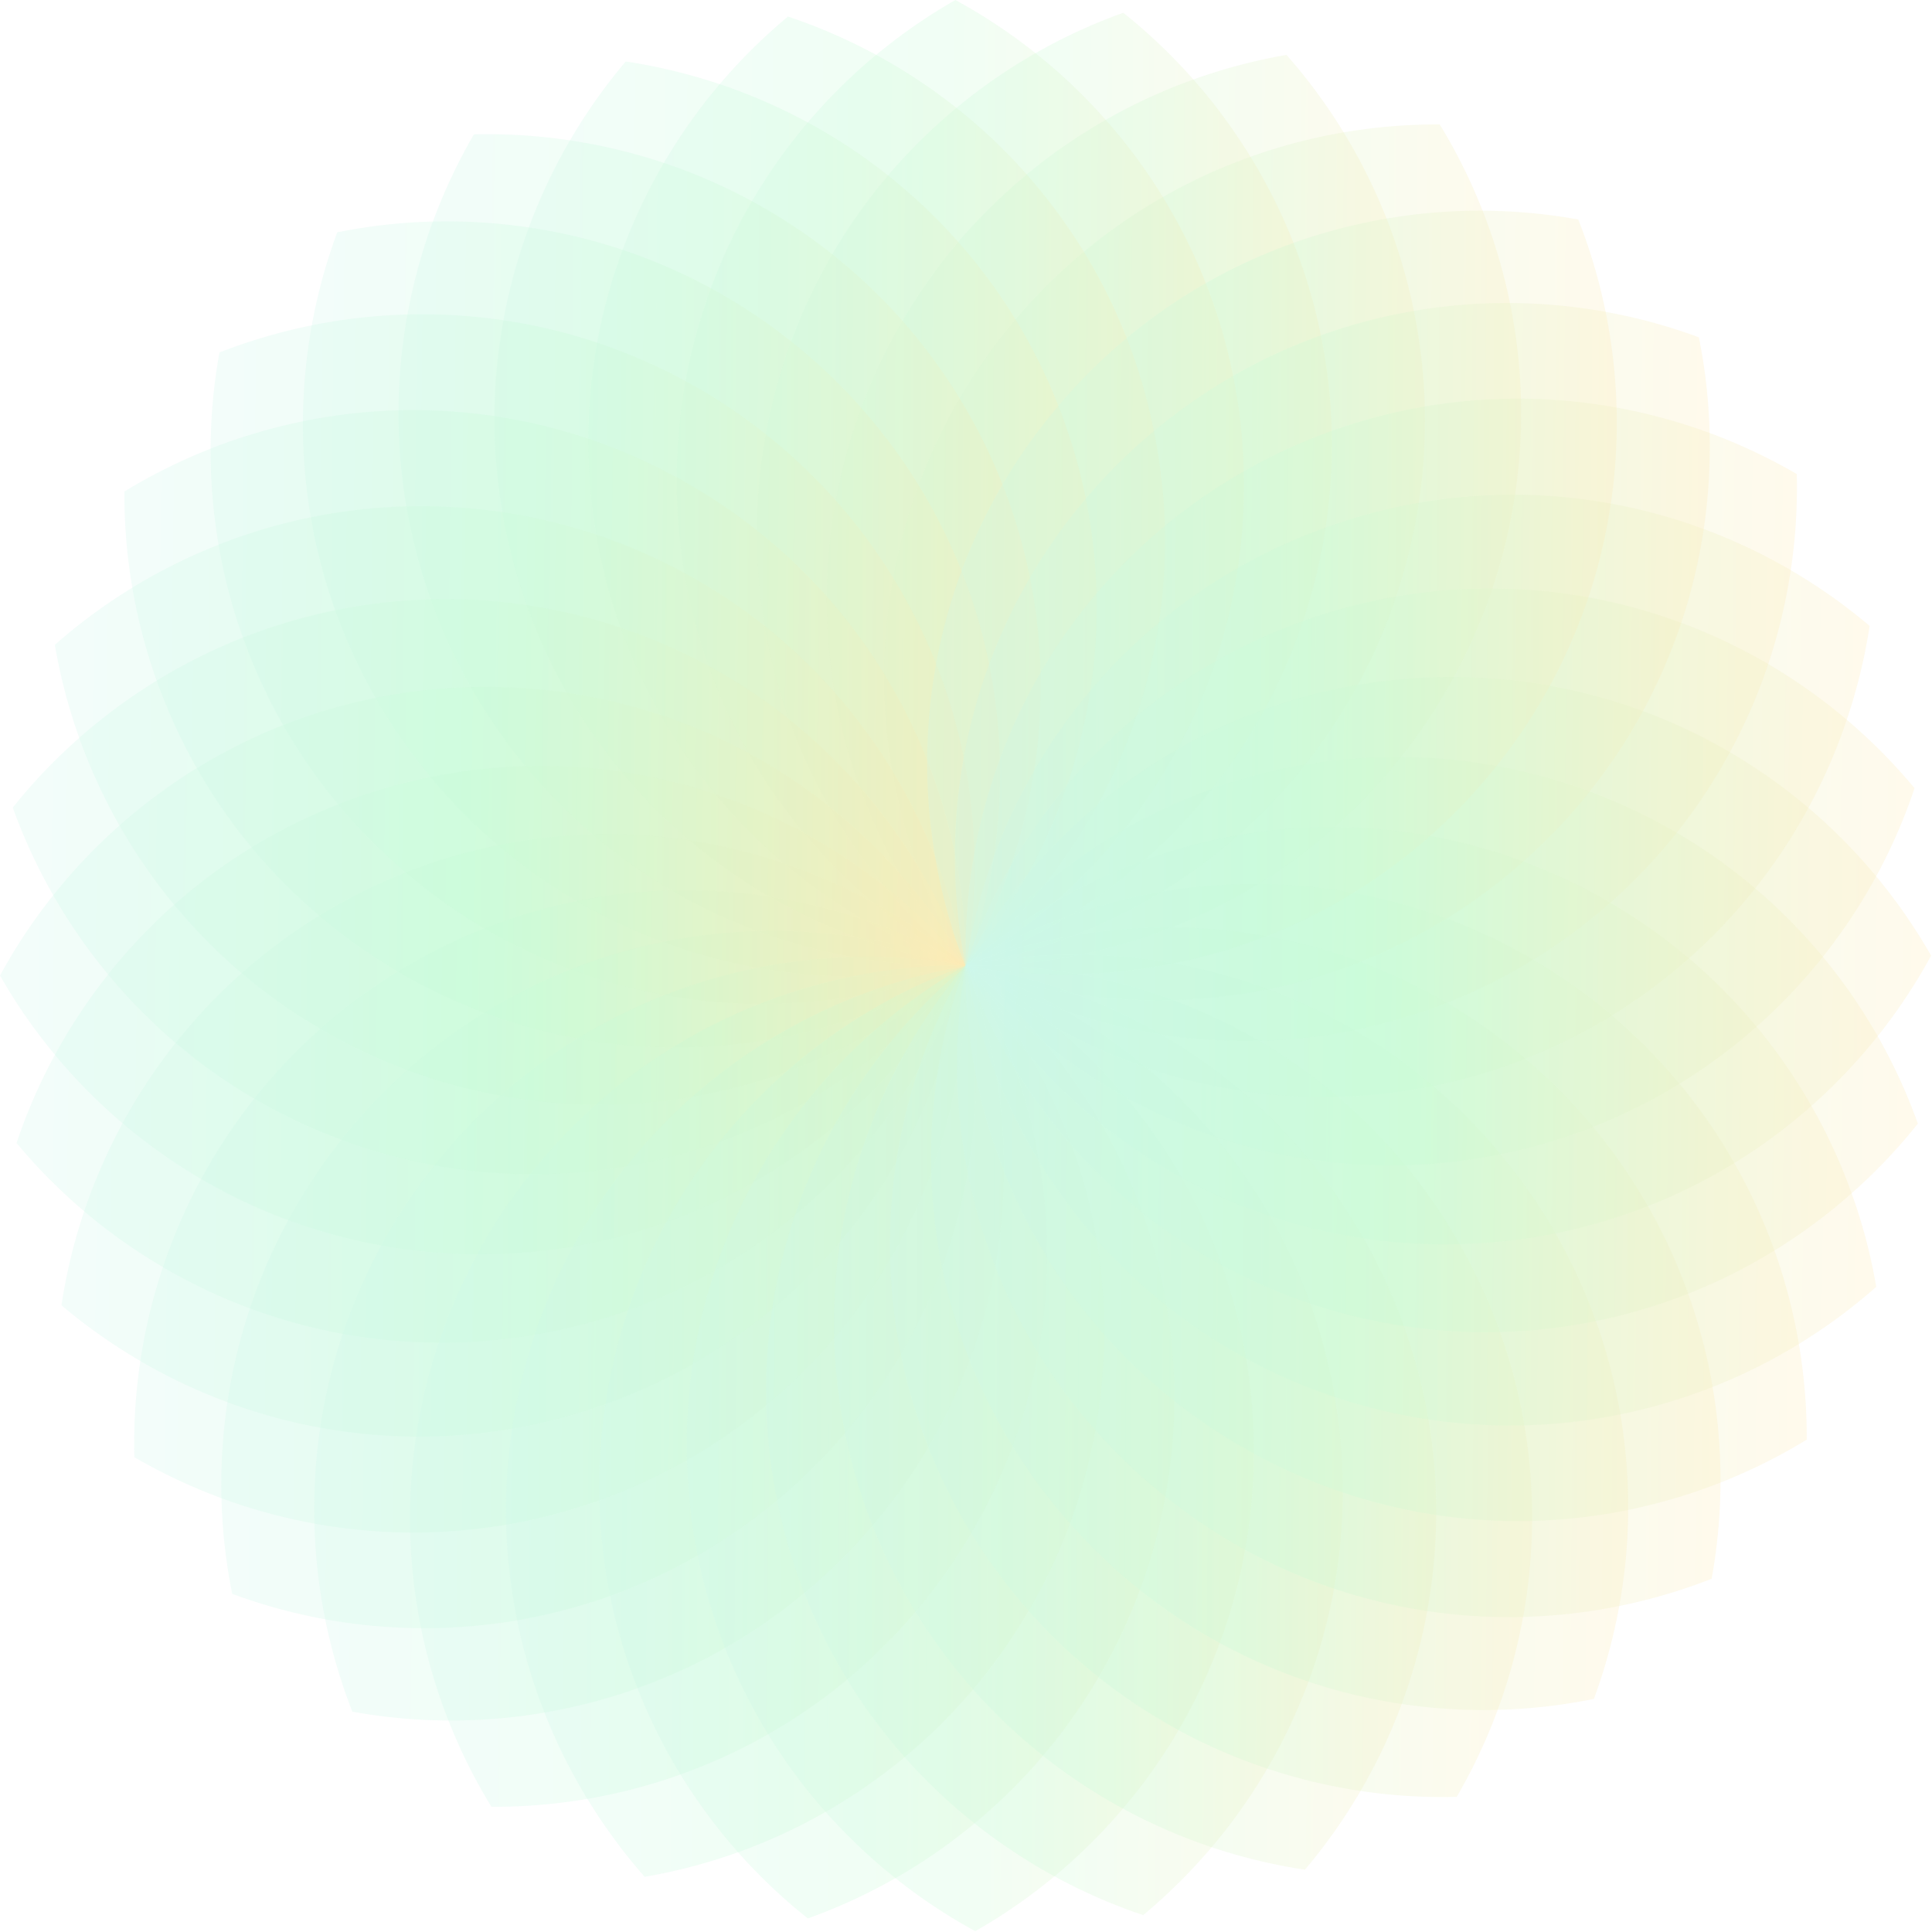
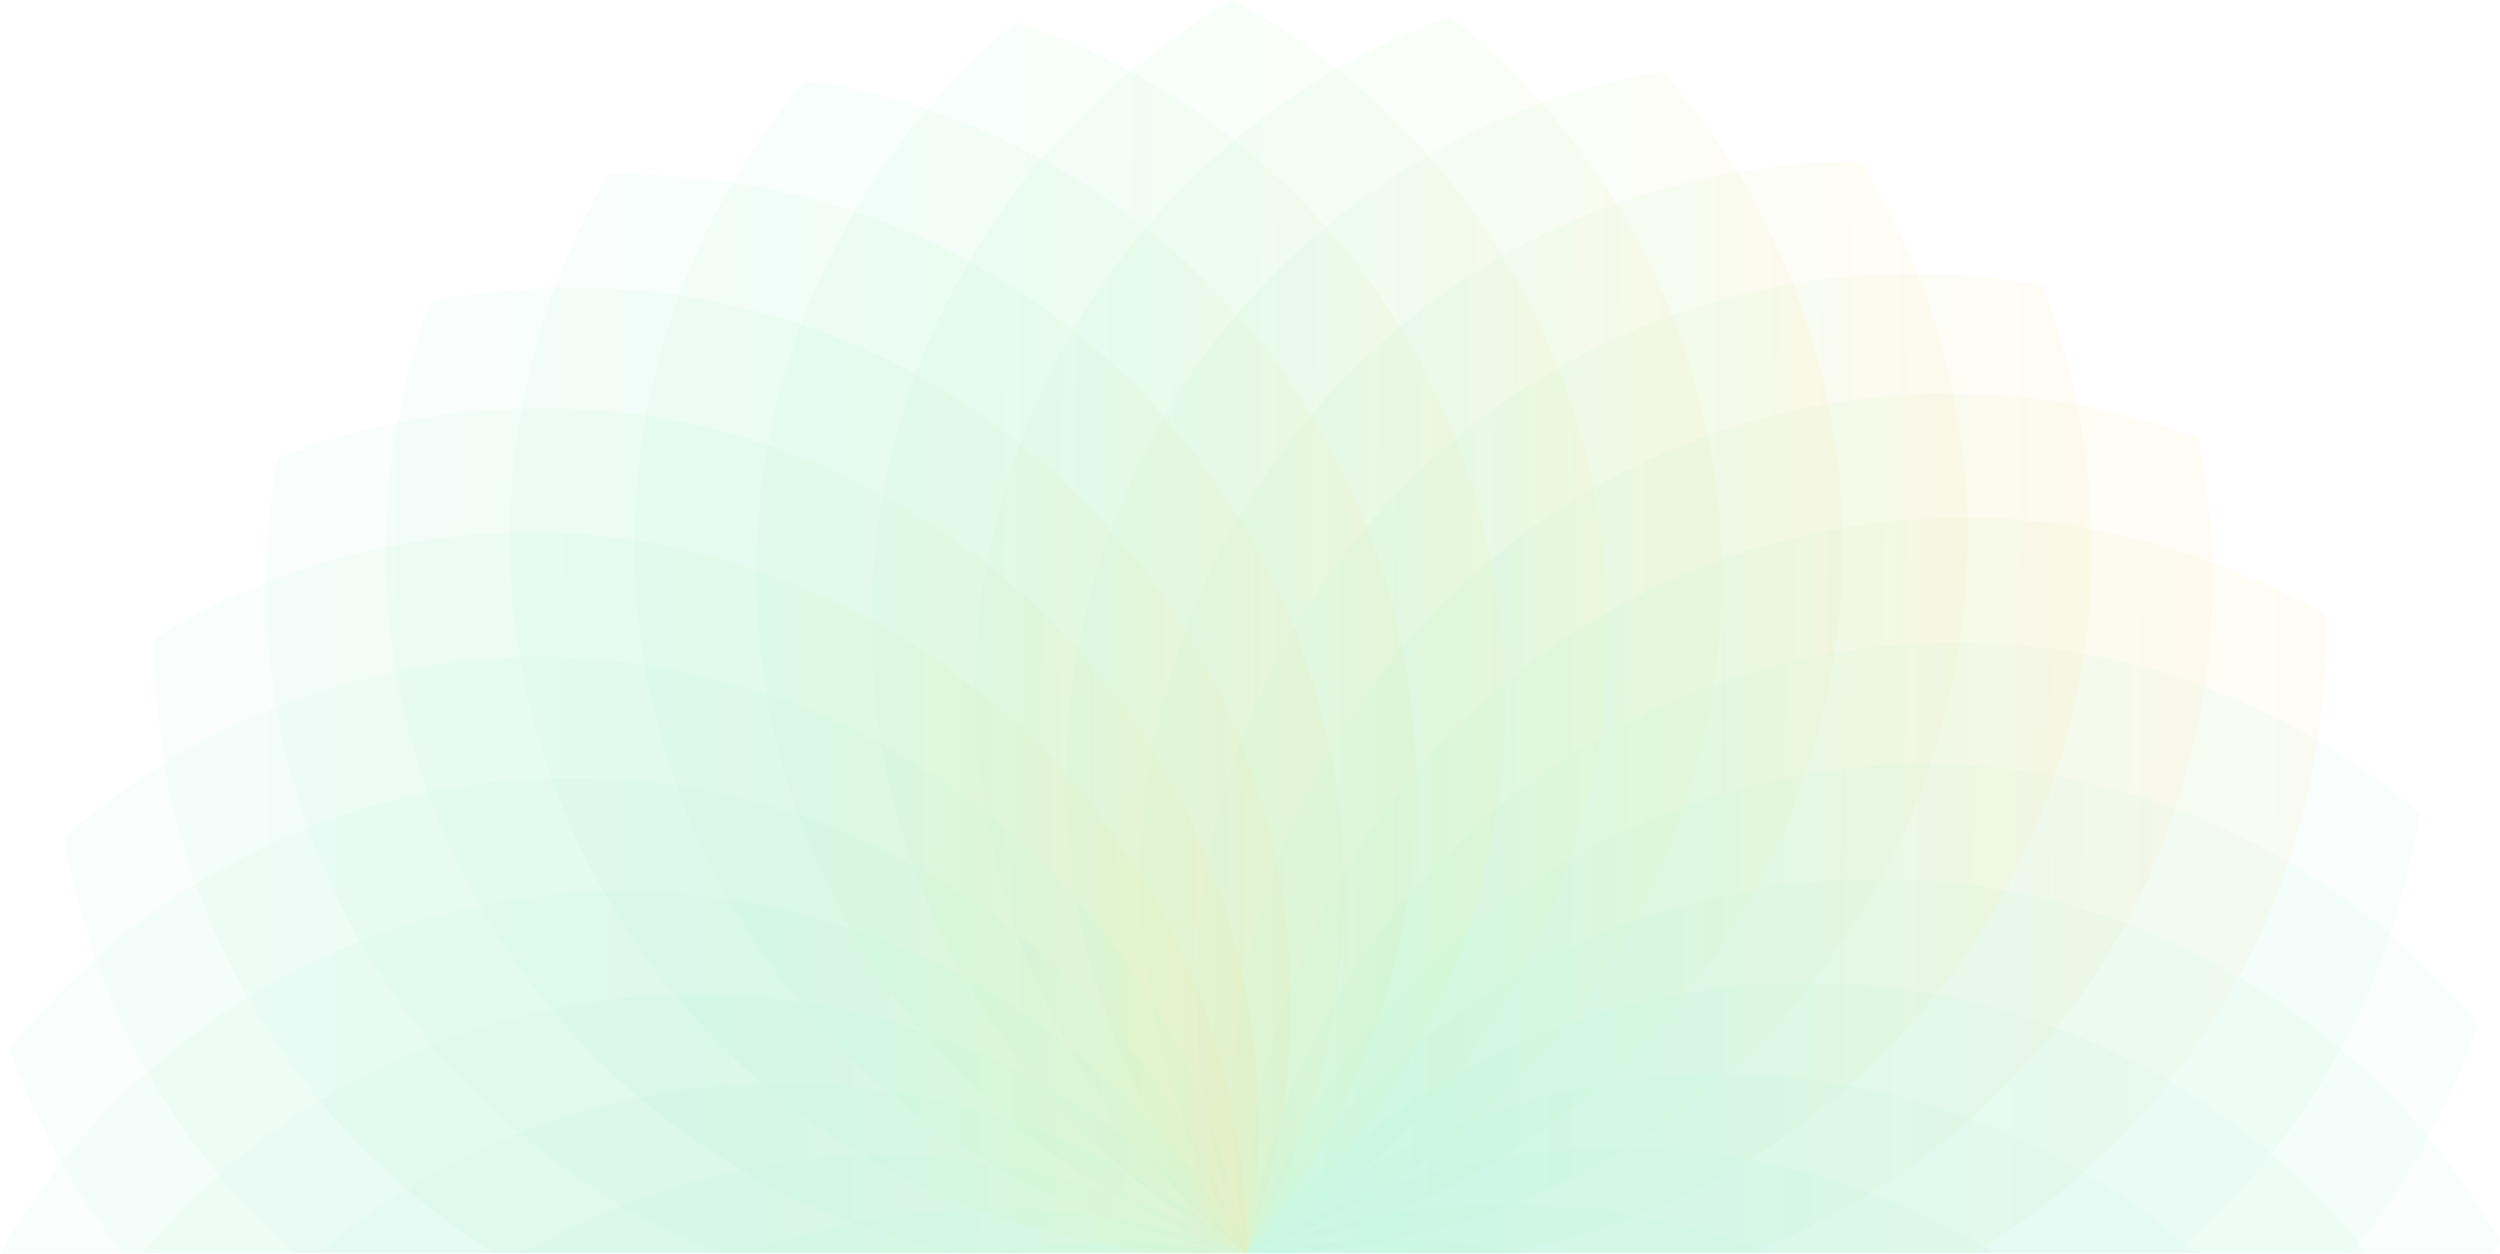
- <svg xmlns="http://www.w3.org/2000/svg" width="1460" height="1460" viewBox="0 0 1460 1460" fill="none">
-   <g opacity="0.5">
-     <path opacity="0.25" d="M1087.98 94.027C941.435 93.312 799.183 169.821 721.981 306.751C645.137 443.323 653.357 604.922 729.487 730.054C876.028 730.769 1018.28 654.26 1095.48 517.33C1172.68 380.4 1164.46 219.159 1087.98 94.027Z" fill="url(#paint0_linear)" />
-     <path opacity="0.25" d="M972.173 41.472C827.777 66.499 700.894 166.604 648.711 314.26C596.528 462.273 632.628 619.939 729.487 729.697C873.884 705.028 1000.77 604.923 1052.95 456.91C1105.13 308.897 1069.03 151.231 972.173 41.472Z" fill="url(#paint1_linear)" />
-     <path opacity="0.25" d="M848.864 9.652C710.902 58.99 603.319 179.831 577.585 334.637C551.851 489.443 615.114 638.528 729.487 729.696C867.45 680.358 975.032 559.517 1000.77 404.711C1026.5 250.263 963.595 101.177 848.864 9.652Z" fill="url(#paint2_linear)" />
-     <path opacity="0.25" d="M721.981 0C594.741 72.576 509.676 210.221 511.463 367.172C512.893 524.123 600.817 659.623 729.487 729.697C856.727 657.12 941.793 519.475 940.006 362.524C938.576 205.931 850.651 70.074 721.981 0Z" fill="url(#paint3_linear)" />
-     <path opacity="0.25" d="M595.456 12.513C482.869 106.183 422.823 256.341 451.774 410.432C480.725 564.523 590.809 683.219 729.487 729.697C842.073 636.027 902.119 485.869 873.168 331.778C844.575 177.33 734.491 58.991 595.456 12.513Z" fill="url(#paint4_linear)" />
-     <path opacity="0.25" d="M472.862 46.478C378.147 158.381 345.265 316.762 400.307 463.345C455.349 610.286 584.376 707.531 729.487 729.339C824.203 617.436 857.085 459.055 802.043 312.472C747.001 165.889 617.973 68.287 472.862 46.478Z" fill="url(#paint5_linear)" />
-     <path opacity="0.25" d="M358.131 101.535C284.503 228.097 279.5 389.695 359.204 524.838C438.907 659.98 582.946 733.629 729.487 729.696C803.115 603.134 808.119 441.536 728.415 306.393C648.711 171.609 504.672 97.96 358.131 101.535Z" fill="url(#paint6_linear)" />
-     <path opacity="0.25" d="M254.838 175.542C204.085 312.829 227.317 472.998 329.538 592.052C431.759 711.106 586.163 758.656 729.844 729.697C780.597 592.409 757.365 432.241 655.144 313.187C552.923 194.133 398.519 146.583 254.838 175.542Z" fill="url(#paint7_linear)" />
-     <path opacity="0.25" d="M165.841 266.351C139.75 410.431 190.503 564.164 311.667 663.555C432.831 763.303 593.311 782.966 729.844 729.696C755.936 585.616 705.183 431.882 584.018 332.492C462.854 232.744 302.017 213.081 165.841 266.351Z" fill="url(#paint8_linear)" />
-     <path opacity="0.25" d="M94.001 371.463C93.286 518.046 169.773 660.339 306.663 737.563C443.196 814.787 604.749 806.206 729.845 730.055C730.559 583.472 654.072 441.179 517.182 363.955C380.649 286.731 219.096 294.954 94.001 371.463Z" fill="url(#paint9_linear)" />
-     <path opacity="0.25" d="M41.46 487.299C66.122 631.737 166.198 758.656 314.169 810.854C462.139 863.052 619.76 826.942 729.487 729.697C704.825 585.259 604.748 458.34 456.778 406.142C308.807 354.302 151.187 390.411 41.46 487.299Z" fill="url(#paint10_linear)" />
-     <path opacity="0.25" d="M9.651 610.285C59.331 748.287 179.781 855.901 334.542 881.642C489.304 907.383 638.346 844.103 729.488 729.696C679.807 591.694 559.357 484.081 404.596 458.339C249.834 432.955 101.149 495.879 9.651 610.285Z" fill="url(#paint11_linear)" />
-     <path opacity="0.25" d="M0 737.204C72.556 864.481 210.161 949.571 367.067 947.783C523.973 946.353 659.791 858.403 729.845 729.697C657.289 602.42 519.684 517.33 362.778 519.118C205.872 520.548 70.054 608.498 0 737.204Z" fill="url(#paint12_linear)" />
-     <path opacity="0.25" d="M12.509 863.766C106.152 976.385 256.267 1036.45 410.671 1007.49C564.717 978.53 683.38 868.414 729.844 729.696C636.201 617.078 486.086 557.015 331.682 585.974C177.278 614.933 58.973 725.049 12.509 863.766Z" fill="url(#paint13_linear)" />
-     <path opacity="0.25" d="M46.464 986.396C158.336 1081.14 316.671 1114.03 463.212 1058.97C610.11 1003.91 707.685 874.85 729.487 729.697C617.616 634.955 459.28 602.063 312.382 657.121C165.841 712.536 68.266 841.601 46.464 986.396Z" fill="url(#paint14_linear)" />
-     <path opacity="0.25" d="M101.506 1101.16C228.031 1174.81 389.584 1179.81 524.687 1100.09C659.791 1020.36 733.418 876.279 729.487 729.697C602.961 656.048 441.409 651.042 306.306 730.769C171.56 810.496 97.932 954.576 101.506 1101.16Z" fill="url(#paint15_linear)" />
-     <path opacity="0.25" d="M175.491 1204.48C312.739 1255.25 472.862 1232.01 591.882 1129.76C710.901 1027.87 758.438 873.061 729.487 729.339C592.239 678.571 432.116 701.81 313.097 804.06C194.077 906.311 146.541 1061.12 175.491 1204.48Z" fill="url(#paint16_linear)" />
-     <path opacity="0.25" d="M266.275 1293.51C410.314 1319.6 564.003 1268.84 663.722 1147.64C763.441 1026.44 783.099 865.913 729.844 729.698C585.805 703.599 432.116 754.367 332.397 875.566C232.678 996.765 213.02 1157.29 266.275 1293.51Z" fill="url(#paint17_linear)" />
-     <path opacity="0.25" d="M371.356 1365.37C517.897 1366.08 660.149 1289.57 737.351 1152.64C814.553 1016.07 805.975 854.472 729.845 729.34C583.304 728.625 441.053 805.134 363.851 942.064C286.649 1078.99 294.869 1240.59 371.356 1365.37Z" fill="url(#paint18_linear)" />
-     <path opacity="0.25" d="M487.159 1418.28C631.555 1393.61 758.438 1293.15 810.621 1145.49C862.804 997.479 826.705 839.813 729.487 730.054C585.091 754.723 458.208 854.828 406.025 1002.84C354.2 1150.5 390.299 1308.16 487.159 1418.28Z" fill="url(#paint19_linear)" />
-     <path opacity="0.25" d="M610.468 1449.74C748.431 1400.4 856.013 1279.56 881.747 1124.76C907.481 969.95 844.218 821.222 729.845 729.697C591.882 779.035 484.3 899.876 458.566 1054.68C432.832 1209.49 495.737 1358.57 610.468 1449.74Z" fill="url(#paint20_linear)" />
-     <path opacity="0.25" d="M736.993 1459.39C864.233 1386.82 949.298 1249.17 947.511 1092.22C945.724 935.271 857.799 799.413 729.487 729.697C602.247 802.273 517.181 939.918 518.969 1096.87C520.756 1253.82 608.68 1389.32 736.993 1459.39Z" fill="url(#paint21_linear)" />
-     <path opacity="0.25" d="M863.876 1447.24C976.462 1353.57 1036.51 1203.41 1007.56 1049.32C978.607 895.228 868.522 776.532 729.845 730.054C617.259 823.724 557.213 973.882 586.163 1127.97C614.757 1282.06 724.841 1400.4 863.876 1447.24Z" fill="url(#paint22_linear)" />
-     <path opacity="0.25" d="M986.113 1412.92C1080.83 1301.01 1113.71 1142.63 1058.67 996.049C1003.63 849.108 874.599 751.863 729.488 729.697C634.772 841.601 601.89 999.982 656.932 1146.56C712.332 1293.5 841.359 1391.11 986.113 1412.92Z" fill="url(#paint23_linear)" />
-     <path opacity="0.25" d="M1100.84 1357.86C1174.47 1231.3 1179.47 1069.7 1099.77 934.556C1020.07 799.413 876.028 725.764 729.487 729.697C655.859 856.259 650.855 1017.86 730.559 1153C810.62 1288.14 954.659 1361.79 1100.84 1357.86Z" fill="url(#paint24_linear)" />
-     <path opacity="0.25" d="M1204.49 1283.85C1255.25 1146.56 1232.01 986.396 1129.79 867.342C1027.57 748.288 873.168 700.738 729.487 729.697C678.734 866.984 701.966 1027.15 804.187 1146.21C906.408 1265.62 1060.81 1313.17 1204.49 1283.85Z" fill="url(#paint25_linear)" />
-     <path opacity="0.25" d="M1293.49 1193.04C1319.58 1048.96 1268.83 895.228 1147.66 795.838C1026.5 696.09 866.02 676.426 729.844 729.697C703.753 873.777 754.506 1027.51 875.67 1126.9C996.477 1226.65 1156.96 1246.67 1293.49 1193.04Z" fill="url(#paint26_linear)" />
-     <path opacity="0.25" d="M1365.33 1087.93C1366.05 941.348 1289.56 799.056 1152.67 721.831C1016.14 644.965 854.583 653.188 729.487 729.339C728.773 875.922 805.26 1018.21 942.15 1095.44C1078.68 1172.66 1240.24 1164.44 1365.33 1087.93Z" fill="url(#paint27_linear)" />
-     <path opacity="0.25" d="M1417.87 972.452C1393.21 828.014 1292.78 701.095 1145.16 648.897C997.192 596.699 839.571 633.166 729.844 730.054C754.506 874.491 854.583 1001.41 1002.55 1053.61C1150.52 1105.45 1308.14 1069.34 1417.87 972.452Z" fill="url(#paint28_linear)" />
-     <path opacity="0.25" d="M1449.32 849.108C1400 711.106 1279.19 603.493 1124.43 577.751C969.671 552.01 820.986 614.933 729.487 729.697C778.811 867.699 899.617 975.313 1054.38 1001.05C1209.14 1026.8 1358.18 963.514 1449.32 849.108Z" fill="url(#paint29_linear)" />
-     <path opacity="0.25" d="M1459.33 722.189C1386.78 594.912 1249.17 509.822 1092.26 511.61C935.359 513.398 799.541 601.347 729.487 729.697C802.043 856.973 939.648 942.063 1096.55 940.275C1253.46 938.845 1389.28 850.896 1459.33 722.189Z" fill="url(#paint30_linear)" />
-     <path opacity="0.25" d="M1446.82 595.627C1353.18 483.008 1203.06 422.945 1049.02 451.904C894.971 480.863 776.309 590.979 729.844 729.697C823.488 842.315 973.602 902.378 1128.01 873.419C1281.7 844.46 1400.36 734.344 1446.82 595.627Z" fill="url(#paint31_linear)" />
-     <path opacity="0.25" d="M1412.87 472.998C1301 378.256 1142.66 345.364 996.12 400.779C849.222 455.837 751.647 584.902 729.844 729.697C841.716 824.44 1000.05 857.331 1146.95 802.273C1293.49 746.858 1390.71 617.793 1412.87 472.998Z" fill="url(#paint32_linear)" />
-     <path opacity="0.25" d="M1357.83 358.234C1231.3 284.585 1069.75 279.58 934.644 359.306C799.541 439.033 725.913 583.113 729.845 729.696C856.37 803.345 1017.92 808.35 1153.03 728.624C1287.77 648.897 1361.4 504.817 1357.83 358.234Z" fill="url(#paint33_linear)" />
-     <path opacity="0.25" d="M1283.84 254.911C1146.59 204.143 986.47 227.382 867.45 329.633C748.43 431.883 700.894 586.331 729.845 730.054C867.092 780.822 1027.22 757.583 1146.23 655.333C1265.25 553.082 1312.79 398.634 1283.84 254.911Z" fill="url(#paint34_linear)" />
-     <path opacity="0.25" d="M1192.7 165.889C1048.66 139.79 894.971 190.558 795.609 311.757C695.89 432.956 676.232 593.482 729.487 729.697C873.526 755.796 1027.22 705.028 1126.93 583.829C1226.65 462.63 1246.31 302.104 1192.7 165.889Z" fill="url(#paint35_linear)" />
+ <svg xmlns="http://www.w3.org/2000/svg" version="1.1" id="Layer_1" x="0px" y="0px" viewBox="0 0 1091.2 547" style="enable-background:new 0 0 1091.2 547;" xml:space="preserve">
+   <style type="text/css">
+ 	.st0{fill-rule:evenodd;clip-rule:evenodd;fill:url(#SVGID_1_);fill-opacity:6.274500e-02;}
+ 	.st1{fill-rule:evenodd;clip-rule:evenodd;fill:url(#SVGID_2_);fill-opacity:6.274500e-02;}
+ 	.st2{fill-rule:evenodd;clip-rule:evenodd;fill:url(#SVGID_3_);fill-opacity:6.274500e-02;}
+ 	.st3{fill-rule:evenodd;clip-rule:evenodd;fill:url(#SVGID_4_);fill-opacity:6.274500e-02;}
+ 	.st4{fill-rule:evenodd;clip-rule:evenodd;fill:url(#SVGID_5_);fill-opacity:6.274500e-02;}
+ 	.st5{fill-rule:evenodd;clip-rule:evenodd;fill:url(#SVGID_6_);fill-opacity:6.274500e-02;}
+ 	.st6{fill-rule:evenodd;clip-rule:evenodd;fill:url(#SVGID_7_);fill-opacity:6.274500e-02;}
+ 	.st7{fill-rule:evenodd;clip-rule:evenodd;fill:url(#SVGID_8_);fill-opacity:6.274500e-02;}
+ 	.st8{fill-rule:evenodd;clip-rule:evenodd;fill:url(#SVGID_9_);fill-opacity:6.274500e-02;}
+ 	.st9{fill-rule:evenodd;clip-rule:evenodd;fill:url(#SVGID_10_);fill-opacity:6.274500e-02;}
+ 	.st10{fill-rule:evenodd;clip-rule:evenodd;fill:url(#SVGID_11_);fill-opacity:6.274500e-02;}
+ 	.st11{fill-rule:evenodd;clip-rule:evenodd;fill:url(#SVGID_12_);fill-opacity:6.274500e-02;}
+ 	.st12{fill-rule:evenodd;clip-rule:evenodd;fill:url(#SVGID_13_);fill-opacity:6.274500e-02;}
+ 	.st13{fill-rule:evenodd;clip-rule:evenodd;fill:url(#SVGID_14_);fill-opacity:6.274500e-02;}
+ 	.st14{fill-rule:evenodd;clip-rule:evenodd;fill:url(#SVGID_15_);fill-opacity:6.274500e-02;}
+ 	.st15{fill-rule:evenodd;clip-rule:evenodd;fill:url(#SVGID_16_);fill-opacity:6.274500e-02;}
+ 	.st16{fill-rule:evenodd;clip-rule:evenodd;fill:url(#SVGID_17_);fill-opacity:6.274500e-02;}
+ 	.st17{fill-rule:evenodd;clip-rule:evenodd;fill:url(#SVGID_18_);fill-opacity:6.274500e-02;}
+ 	.st18{fill-rule:evenodd;clip-rule:evenodd;fill:url(#SVGID_19_);fill-opacity:6.274500e-02;}
+ 	.st19{fill-rule:evenodd;clip-rule:evenodd;fill:url(#SVGID_20_);fill-opacity:6.274500e-02;}
+ 	.st20{fill-rule:evenodd;clip-rule:evenodd;fill:url(#SVGID_21_);fill-opacity:6.274500e-02;}
+ 	.st21{fill-rule:evenodd;clip-rule:evenodd;fill:url(#SVGID_22_);fill-opacity:6.274500e-02;}
+ 	.st22{fill-rule:evenodd;clip-rule:evenodd;fill:url(#SVGID_23_);fill-opacity:6.274500e-02;}
+ 	.st23{fill-rule:evenodd;clip-rule:evenodd;fill:url(#SVGID_24_);fill-opacity:6.274500e-02;}
+ 	.st24{fill-rule:evenodd;clip-rule:evenodd;fill:url(#SVGID_25_);fill-opacity:6.274500e-02;}
+ 	.st25{fill-rule:evenodd;clip-rule:evenodd;fill:url(#SVGID_26_);fill-opacity:6.274500e-02;}
+ 	.st26{fill-rule:evenodd;clip-rule:evenodd;fill:url(#SVGID_27_);fill-opacity:6.274500e-02;}
+ 	.st27{fill-rule:evenodd;clip-rule:evenodd;fill:url(#SVGID_28_);fill-opacity:6.274500e-02;}
+ 	.st28{fill-rule:evenodd;clip-rule:evenodd;fill:url(#SVGID_29_);fill-opacity:6.274500e-02;}
+ </style>
+   <g id="Layer_x0020_1">
+     <linearGradient id="SVGID_1_" gradientUnits="userSpaceOnUse" x1="8224.168" y1="-13046.101" x2="18254.297" y2="-13113.961" gradientTransform="matrix(3.308625e-02 0 0 -3.308625e-02 239.7955 -124.0087)">
+       <stop offset="0" style="stop-color:#9BEFD7" />
+       <stop offset="0.471" style="stop-color:#8BF7AB" />
+       <stop offset="1" style="stop-color:#FFD465" />
+     </linearGradient>
+     <path class="st0" d="M812.7,70.5C702.8,70,596.1,127.4,538.2,230.1c-57.5,102.2-51.5,223.2,5.3,316.9h20.1   c102.8-6,200.3-62.5,254.7-159C876.2,285.3,870,164.4,812.7,70.5L812.7,70.5z" />
+     <linearGradient id="SVGID_2_" gradientUnits="userSpaceOnUse" x1="7311.893" y1="-12450.283" x2="16518.981" y2="-12518.283" gradientTransform="matrix(3.308625e-02 0 0 -3.308625e-02 239.7955 -124.0087)">
+       <stop offset="0" style="stop-color:#9BEFD7" />
+       <stop offset="0.471" style="stop-color:#8BF7AB" />
+       <stop offset="1" style="stop-color:#FFD465" />
+     </linearGradient>
+     <path class="st1" d="M725.8,31.1C617.5,49.9,522.4,125,483.2,235.7c-39.1,110.9-12.1,229,60.3,311.3h1.7   c107.7-18.9,202.1-93.8,241.1-204.3C825.5,231.7,798.5,113.4,725.8,31.1L725.8,31.1z" />
+     <linearGradient id="SVGID_3_" gradientUnits="userSpaceOnUse" x1="5952.76" y1="-12089.574" x2="15064.489" y2="-12157.574" gradientTransform="matrix(3.308625e-02 0 0 -3.308625e-02 239.7955 -124.0087)">
+       <stop offset="0" style="stop-color:#9BEFD7" />
+       <stop offset="0.471" style="stop-color:#8BF7AB" />
+       <stop offset="1" style="stop-color:#FFD465" />
+     </linearGradient>
+     <path class="st2" d="M633.3,7.2C529.9,44.2,449.2,134.9,429.9,251c-19.3,116,28,227.6,113.6,296h1.1   C647.7,509.8,728,419.4,747.3,303.5C766.6,187.7,719.4,75.9,633.3,7.2L633.3,7.2z" />
+     <linearGradient id="SVGID_4_" gradientUnits="userSpaceOnUse" x1="4245.546" y1="-11991.74" x2="13961.511" y2="-12037.095" gradientTransform="matrix(3.308625e-02 0 0 -3.308625e-02 239.7955 -124.0087)">
+       <stop offset="0" style="stop-color:#9BEFD7" />
+       <stop offset="0.471" style="stop-color:#8BF7AB" />
+       <stop offset="1" style="stop-color:#FFD465" />
+     </linearGradient>
+     <path class="st3" d="M538.2,0C442.8,54.4,379,157.7,380.3,275.4c1.1,117.5,66.8,219,163,271.6h0.9   c95.2-54.5,158.8-157.6,157.4-275.1C700.6,154.4,634.7,52.6,538.2,0L538.2,0z" />
+     <linearGradient id="SVGID_5_" gradientUnits="userSpaceOnUse" x1="3125.5" y1="-12133.561" x2="12195.37" y2="-12178.892" gradientTransform="matrix(3.308625e-02 0 0 -3.308625e-02 239.7955 -124.0087)">
+       <stop offset="0" style="stop-color:#9BEFD7" />
+       <stop offset="0.471" style="stop-color:#8BF7AB" />
+       <stop offset="1" style="stop-color:#FFD465" />
+     </linearGradient>
+     <path class="st4" d="M443.3,9.4c-84.4,70.3-129.5,182.9-107.8,298.4C357.2,423.1,439.4,512,543,547h1.1   c84.2-70.3,129.1-182.7,107.4-298.2C630.1,133,547.6,44.2,443.3,9.4L443.3,9.4z" />
+     <linearGradient id="SVGID_6_" gradientUnits="userSpaceOnUse" x1="1623.771" y1="-12506.942" x2="10876.25" y2="-12574.942" gradientTransform="matrix(3.308625e-02 0 0 -3.308625e-02 239.7955 -124.0087)">
+       <stop offset="0" style="stop-color:#9BEFD7" />
+       <stop offset="0.471" style="stop-color:#8BF7AB" />
+       <stop offset="1" style="stop-color:#FFD465" />
+     </linearGradient>
+     <path class="st5" d="M351.3,34.9c-71,83.9-95.7,202.7-54.4,312.6C338.2,457.7,435,530.6,543.8,547c71-83.9,95.7-202.7,54.4-312.7   C556.9,124.4,460.2,51.2,351.3,34.9L351.3,34.9z" />
+     <linearGradient id="SVGID_7_" gradientUnits="userSpaceOnUse" x1="-119.693" y1="-13131.56" x2="10056.627" y2="-13198.801" gradientTransform="matrix(3.308625e-02 0 0 -3.308625e-02 239.7955 -124.0087)">
+       <stop offset="0" style="stop-color:#9BEFD7" />
+       <stop offset="0.471" style="stop-color:#8BF7AB" />
+       <stop offset="1" style="stop-color:#FFD465" />
+     </linearGradient>
+     <path class="st6" d="M265.3,76.2c-55.2,94.9-59,216.1,0.8,317.5c55.5,94.1,152.6,148.4,254.2,153.4H544   c55.1-94.9,58.8-215.9-1-317.2C483.2,128.7,375.2,73.5,265.3,76.2L265.3,76.2z" />
+     <linearGradient id="SVGID_8_" gradientUnits="userSpaceOnUse" x1="-1708.07" y1="-13875.273" x2="9312.141" y2="-13959.814" gradientTransform="matrix(3.308625e-02 0 0 -3.308625e-02 239.7955 -124.0087)">
+       <stop offset="0" style="stop-color:#9BEFD7" />
+       <stop offset="0.471" style="stop-color:#8BF7AB" />
+       <stop offset="1" style="stop-color:#FFD465" />
+     </linearGradient>
+     <path class="st7" d="M187.8,131.7c-38.1,103-20.6,223.1,56,312.4c47.1,54.9,109,89.5,174.7,103h125.6   c37.9-102.9,20.5-222.9-56.1-312.1C411.4,145.6,295.6,109.9,187.8,131.7L187.8,131.7z" />
+     <linearGradient id="SVGID_9_" gradientUnits="userSpaceOnUse" x1="-3381.248" y1="-14661.353" x2="8980.151" y2="-14785.704" gradientTransform="matrix(3.308625e-02 0 0 -3.308625e-02 239.7955 -124.0087)">
+       <stop offset="0" style="stop-color:#9BEFD7" />
+       <stop offset="0.471" style="stop-color:#8BF7AB" />
+       <stop offset="1" style="stop-color:#FFD465" />
+     </linearGradient>
+     <path class="st8" d="M121.1,199.8c-19.6,108.1,18.5,223.4,109.4,297.9c25.8,21.3,54,37.7,83.5,49.3h230.2   c19.5-108-18.6-223.2-109.4-297.6C343.8,174.6,223.2,159.8,121.1,199.8L121.1,199.8z" />
+     <linearGradient id="SVGID_10_" gradientUnits="userSpaceOnUse" x1="-5271.467" y1="-15472.097" x2="9248.982" y2="-15637.477" gradientTransform="matrix(3.308625e-02 0 0 -3.308625e-02 239.7955 -124.0087)">
+       <stop offset="0" style="stop-color:#9BEFD7" />
+       <stop offset="0.471" style="stop-color:#8BF7AB" />
+       <stop offset="1" style="stop-color:#FFD465" />
+     </linearGradient>
+     <path class="st9" d="M67.2,278.6c-0.5,106.1,52.9,209.3,149,268.4h327.8c0.3-109.7-57-216.2-159.5-274   C282.2,215,161,221.2,67.2,278.6L67.2,278.6z" />
+     <linearGradient id="SVGID_11_" gradientUnits="userSpaceOnUse" x1="136625456" y1="-1766533.375" x2="383041248" y2="-4923101.5" gradientTransform="matrix(3.308625e-02 0 0 -3.308625e-02 239.7955 -124.0087)">
+       <stop offset="0" style="stop-color:#9BEFD7" />
+       <stop offset="0.471" style="stop-color:#8BF7AB" />
+       <stop offset="1" style="stop-color:#FFD465" />
+     </linearGradient>
+     <path class="st10" d="M27.8,365.5C39.7,435.3,75.1,499.6,128.5,547h415.3c-18.6-108.2-93.6-203.3-204.5-242.4   C228.3,265.7,110.1,292.8,27.8,365.5L27.8,365.5z" />
+     <linearGradient id="SVGID_12_" gradientUnits="userSpaceOnUse" x1="130751256" y1="-1831911.125" x2="399825024" y2="-5566451.5" gradientTransform="matrix(3.308625e-02 0 0 -3.308625e-02 239.7955 -124.0087)">
+       <stop offset="0" style="stop-color:#9BEFD7" />
+       <stop offset="0.471" style="stop-color:#8BF7AB" />
+       <stop offset="1" style="stop-color:#FFD465" />
+     </linearGradient>
+     <path class="st11" d="M3.9,457.7c11.7,32.4,28.5,62.5,49.7,89.3h490c-37.3-103.4-127.6-184-243.6-203.3   C184.1,324.7,72.6,371.9,3.9,457.7L3.9,457.7z" />
+     <linearGradient id="SVGID_13_" gradientUnits="userSpaceOnUse" x1="128096952" y1="-1916786.125" x2="402338656" y2="-5982002" gradientTransform="matrix(3.308625e-02 0 0 -3.308625e-02 239.7955 -124.0087)">
+       <stop offset="0" style="stop-color:#9BEFD7" />
+       <stop offset="0.471" style="stop-color:#8BF7AB" />
+       <stop offset="1" style="stop-color:#FFD465" />
+     </linearGradient>
+     <path class="st12" d="M543.9,547c-54.5-95.3-157.6-159-275.1-157.7C153.5,390.4,53.4,453.7,0,547H543.9z" />
+     <linearGradient id="SVGID_14_" gradientUnits="userSpaceOnUse" x1="117374424" y1="-1640291.75" x2="356221568" y2="-4940305" gradientTransform="matrix(3.308625e-02 0 0 -3.308625e-02 239.7955 -124.0087)">
+       <stop offset="0" style="stop-color:#9BEFD7" />
+       <stop offset="0.471" style="stop-color:#8BF7AB" />
+       <stop offset="1" style="stop-color:#FFD465" />
+     </linearGradient>
+     <path class="st13" d="M543.9,547c-70.2-84.3-182.7-129.2-298.4-107.5c-74.7,14-138.2,53.4-183.2,107.5H543.9L543.9,547z" />
+     <linearGradient id="SVGID_15_" gradientUnits="userSpaceOnUse" x1="108037216" y1="-1274108" x2="299000224" y2="-3492314" gradientTransform="matrix(3.308625e-02 0 0 -3.308625e-02 239.7955 -124.0087)">
+       <stop offset="0" style="stop-color:#9BEFD7" />
+       <stop offset="0.471" style="stop-color:#8BF7AB" />
+       <stop offset="1" style="stop-color:#FFD465" />
+     </linearGradient>
+     <path class="st14" d="M543.5,547C459.6,476.2,341,451.6,231,492.8c-34.5,13.1-65.4,31.6-92.1,54.2H543.5z" />
+     <linearGradient id="SVGID_16_" gradientUnits="userSpaceOnUse" x1="96744888" y1="-1153279.125" x2="232031360" y2="-2738576.75" gradientTransform="matrix(3.308625e-02 0 0 -3.308625e-02 239.7955 -124.0087)">
+       <stop offset="0" style="stop-color:#9BEFD7" />
+       <stop offset="0.471" style="stop-color:#8BF7AB" />
+       <stop offset="1" style="stop-color:#FFD465" />
+     </linearGradient>
+     <path class="st15" d="M543.3,547c-94.2-54.6-214.3-58.6-315.1,0H543.3z" />
+     <linearGradient id="SVGID_17_" gradientUnits="userSpaceOnUse" x1="78934728" y1="-827267.875" x2="158756640" y2="-1643666.625" gradientTransform="matrix(3.308625e-02 0 0 -3.308625e-02 239.7955 -124.0087)">
+       <stop offset="0" style="stop-color:#9BEFD7" />
+       <stop offset="0.471" style="stop-color:#8BF7AB" />
+       <stop offset="1" style="stop-color:#FFD465" />
+     </linearGradient>
+     <path class="st16" d="M543.8,547L543.8,547c-69.5-25.7-146.9-26.1-217.3,0H543.8z" />
+     <linearGradient id="SVGID_18_" gradientUnits="userSpaceOnUse" x1="44889312" y1="-369944.719" x2="80675744" y2="-648800.75" gradientTransform="matrix(3.308625e-02 0 0 -3.308625e-02 239.7955 -124.0087)">
+       <stop offset="0" style="stop-color:#9BEFD7" />
+       <stop offset="0.471" style="stop-color:#8BF7AB" />
+       <stop offset="1" style="stop-color:#FFD465" />
+     </linearGradient>
+     <path class="st17" d="M542.5,547c-36-6.3-72.8-6.3-108.6,0H542.5z" />
+     <linearGradient id="SVGID_19_" gradientUnits="userSpaceOnUse" x1="89054376" y1="-703042.125" x2="129528784" y2="-1013427.188" gradientTransform="matrix(3.308625e-02 0 0 -3.308625e-02 239.7955 -124.0087)">
+       <stop offset="0" style="stop-color:#9BEFD7" />
+       <stop offset="0.471" style="stop-color:#8BF7AB" />
+       <stop offset="1" style="stop-color:#FFD465" />
+     </linearGradient>
+     <path class="st18" d="M666.7,547c-40-7.9-81.3-7.9-121.5,0H666.7z" />
+     <linearGradient id="SVGID_20_" gradientUnits="userSpaceOnUse" x1="169322128" y1="-1722658.625" x2="254417296" y2="-2578429.75" gradientTransform="matrix(3.308625e-02 0 0 -3.308625e-02 239.7955 -124.0087)">
+       <stop offset="0" style="stop-color:#9BEFD7" />
+       <stop offset="0.471" style="stop-color:#8BF7AB" />
+       <stop offset="1" style="stop-color:#FFD465" />
+     </linearGradient>
+     <path class="st19" d="M772.6,547c-73.7-28.8-155.3-28.2-227.8,0H772.6L772.6,547z" />
+     <linearGradient id="SVGID_21_" gradientUnits="userSpaceOnUse" x1="240478384" y1="-2417068" x2="383968960" y2="-3847686.25" gradientTransform="matrix(3.308625e-02 0 0 -3.308625e-02 239.7955 -124.0087)">
+       <stop offset="0" style="stop-color:#9BEFD7" />
+       <stop offset="0.471" style="stop-color:#8BF7AB" />
+       <stop offset="1" style="stop-color:#FFD465" />
+     </linearGradient>
+     <path class="st20" d="M870.8,547c-3.2-1.9-6.3-3.8-9.6-5.6c-102.4-57.6-223.6-51.5-317.4,5.6v0H870.8L870.8,547z" />
+     <linearGradient id="SVGID_22_" gradientUnits="userSpaceOnUse" x1="304057760" y1="-3518823.75" x2="501037568" y2="-5786167" gradientTransform="matrix(3.308625e-02 0 0 -3.308625e-02 239.7955 -124.0087)">
+       <stop offset="0" style="stop-color:#9BEFD7" />
+       <stop offset="0.471" style="stop-color:#8BF7AB" />
+       <stop offset="1" style="stop-color:#FFD465" />
+     </linearGradient>
+     <path class="st21" d="M958.4,547c-29.3-25.8-63.9-46.5-102.8-60.3C744.9,447.6,627,474.7,544.7,547H958.4z" />
+     <linearGradient id="SVGID_23_" gradientUnits="userSpaceOnUse" x1="359811744" y1="-5010055" x2="603316800" y2="-8388246.5" gradientTransform="matrix(3.308625e-02 0 0 -3.308625e-02 239.7955 -124.0087)">
+       <stop offset="0" style="stop-color:#9BEFD7" />
+       <stop offset="0.471" style="stop-color:#8BF7AB" />
+       <stop offset="1" style="stop-color:#FFD465" />
+     </linearGradient>
+     <path class="st22" d="M1033.6,547C987.1,488.6,919.5,446.5,840,433.3C724.1,414,612.7,461.1,544,547H1033.6z" />
+     <linearGradient id="SVGID_24_" gradientUnits="userSpaceOnUse" x1="402068288" y1="-6519886" x2="677928960" y2="-10981133" gradientTransform="matrix(3.308625e-02 0 0 -3.308625e-02 239.7955 -124.0087)">
+       <stop offset="0" style="stop-color:#9BEFD7" />
+       <stop offset="0.471" style="stop-color:#8BF7AB" />
+       <stop offset="1" style="stop-color:#FFD465" />
+     </linearGradient>
+     <path class="st23" d="M1091.2,541.6c-54.4-95.5-157.6-159.3-275.3-157.9C698.3,385,596.5,450.9,544,547h544.2   C1089.2,545.2,1090.2,543.4,1091.2,541.6L1091.2,541.6z" />
+     <linearGradient id="SVGID_25_" gradientUnits="userSpaceOnUse" x1="394092384" y1="-5461814" x2="660062656" y2="-9136573" gradientTransform="matrix(3.308625e-02 0 0 -3.308625e-02 239.7955 -124.0087)">
+       <stop offset="0" style="stop-color:#9BEFD7" />
+       <stop offset="0.471" style="stop-color:#8BF7AB" />
+       <stop offset="1" style="stop-color:#FFD465" />
+     </linearGradient>
+     <path class="st24" d="M1081.8,446.7c-70.2-84.5-182.8-129.5-298.3-107.8C668,360.6,579.1,443.1,544.2,547H1026   C1050.5,517.4,1069.5,483.4,1081.8,446.7z" />
+     <linearGradient id="SVGID_26_" gradientUnits="userSpaceOnUse" x1="374623808" y1="-4843031.5" x2="615578304" y2="-7947686.5" gradientTransform="matrix(3.308625e-02 0 0 -3.308625e-02 239.7955 -124.0087)">
+       <stop offset="0" style="stop-color:#9BEFD7" />
+       <stop offset="0.471" style="stop-color:#8BF7AB" />
+       <stop offset="1" style="stop-color:#FFD465" />
+     </linearGradient>
+     <path class="st25" d="M1056.3,354.7c-83.9-71.1-202.7-95.7-312.6-54.2C633.7,341.8,560.6,438.5,544.1,547h405.4   C1007.3,497.7,1045,429,1056.3,354.7L1056.3,354.7z" />
+     <linearGradient id="SVGID_27_" gradientUnits="userSpaceOnUse" x1="9217.811" y1="-15380.219" x2="23425.861" y2="-15525.889" gradientTransform="matrix(3.308625e-02 0 0 -3.308625e-02 239.7955 -124.0087)">
+       <stop offset="0" style="stop-color:#9BEFD7" />
+       <stop offset="0.471" style="stop-color:#8BF7AB" />
+       <stop offset="1" style="stop-color:#FFD465" />
+     </linearGradient>
+     <path class="st26" d="M1015.1,268.7c-94.9-55.2-216.1-59-317.4,0.8C596.4,329.2,541.2,437.2,544.1,547h316.5   c0.3-0.2,0.6-0.4,0.9-0.5C962.5,486.7,1017.7,378.6,1015.1,268.7L1015.1,268.7z" />
+     <linearGradient id="SVGID_28_" gradientUnits="userSpaceOnUse" x1="9382.175" y1="-14564.086" x2="21555.615" y2="-14688.366" gradientTransform="matrix(3.308625e-02 0 0 -3.308625e-02 239.7955 -124.0087)">
+       <stop offset="0" style="stop-color:#9BEFD7" />
+       <stop offset="0.471" style="stop-color:#8BF7AB" />
+       <stop offset="1" style="stop-color:#FFD465" />
+     </linearGradient>
+     <path class="st27" d="M959.6,191.2c-102.9-38.1-223-20.6-312.3,56C558.2,323.8,522.5,439.4,544,547h218.9   c33.3-12.5,65-31,93.5-55.5C945.6,414.8,981.3,299,959.6,191.2L959.6,191.2z" />
+     <linearGradient id="SVGID_29_" gradientUnits="userSpaceOnUse" x1="8980.599" y1="-13782.783" x2="19880.449" y2="-13867.733" gradientTransform="matrix(3.308625e-02 0 0 -3.308625e-02 239.7955 -124.0087)">
+       <stop offset="0" style="stop-color:#9BEFD7" />
+       <stop offset="0.471" style="stop-color:#8BF7AB" />
+       <stop offset="1" style="stop-color:#FFD465" />
+     </linearGradient>
+     <path class="st28" d="M891.2,124.4c-108-19.6-223.3,18.5-297.8,109.4c-74.7,90.8-89.5,211.1-49.7,313.2H657   c70-13,136.1-49.8,184.9-109.1C916.7,347,931.4,226.6,891.2,124.4z" />
  </g>
-   <defs>
-     <linearGradient id="paint0_linear" x1="668.218" y1="94.022" x2="1153.94" y2="97.42" gradientUnits="userSpaceOnUse">
-       <stop stop-color="#9BEFD7" />
-       <stop offset="0.474" stop-color="#8BF7AB" />
-       <stop offset="1" stop-color="#FFD465" />
-     </linearGradient>
-     <linearGradient id="paint1_linear" x1="624.813" y1="41.472" x2="1081.01" y2="44.243" gradientUnits="userSpaceOnUse">
-       <stop stop-color="#9BEFD7" />
-       <stop offset="0.474" stop-color="#8BF7AB" />
-       <stop offset="1" stop-color="#FFD465" />
-     </linearGradient>
-     <linearGradient id="paint2_linear" x1="571.884" y1="9.652" x2="1010.49" y2="12.1" gradientUnits="userSpaceOnUse">
-       <stop stop-color="#9BEFD7" />
-       <stop offset="0.474" stop-color="#8BF7AB" />
-       <stop offset="1" stop-color="#FFD465" />
-     </linearGradient>
-     <linearGradient id="paint3_linear" x1="511.435" y1="0" x2="943.983" y2="2.349" gradientUnits="userSpaceOnUse">
-       <stop stop-color="#9BEFD7" />
-       <stop offset="0.474" stop-color="#8BF7AB" />
-       <stop offset="1" stop-color="#FFD465" />
-     </linearGradient>
-     <linearGradient id="paint4_linear" x1="444.546" y1="12.513" x2="884.413" y2="14.985" gradientUnits="userSpaceOnUse">
-       <stop stop-color="#9BEFD7" />
-       <stop offset="0.474" stop-color="#8BF7AB" />
-       <stop offset="1" stop-color="#FFD465" />
-     </linearGradient>
-     <linearGradient id="paint5_linear" x1="373.602" y1="46.478" x2="832.938" y2="49.309" gradientUnits="userSpaceOnUse">
-       <stop stop-color="#9BEFD7" />
-       <stop offset="0.474" stop-color="#8BF7AB" />
-       <stop offset="1" stop-color="#FFD465" />
-     </linearGradient>
-     <linearGradient id="paint6_linear" x1="301.159" y1="101.411" x2="790.922" y2="104.907" gradientUnits="userSpaceOnUse">
-       <stop stop-color="#9BEFD7" />
-       <stop offset="0.474" stop-color="#8BF7AB" />
-       <stop offset="1" stop-color="#FFD465" />
-     </linearGradient>
-     <linearGradient id="paint7_linear" x1="228.924" y1="167.287" x2="760.59" y2="171.825" gradientUnits="userSpaceOnUse">
-       <stop stop-color="#9BEFD7" />
-       <stop offset="0.474" stop-color="#8BF7AB" />
-       <stop offset="1" stop-color="#FFD465" />
-     </linearGradient>
-     <linearGradient id="paint8_linear" x1="159.165" y1="237.509" x2="741.797" y2="243.478" gradientUnits="userSpaceOnUse">
-       <stop stop-color="#9BEFD7" />
-       <stop offset="0.474" stop-color="#8BF7AB" />
-       <stop offset="1" stop-color="#FFD465" />
-     </linearGradient>
-     <linearGradient id="paint9_linear" x1="93.996" y1="309.909" x2="735.633" y2="317.741" gradientUnits="userSpaceOnUse">
-       <stop stop-color="#9BEFD7" />
-       <stop offset="0.474" stop-color="#8BF7AB" />
-       <stop offset="1" stop-color="#FFD465" />
-     </linearGradient>
-     <linearGradient id="paint10_linear" x1="41.46" y1="382.477" x2="735.711" y2="392.242" gradientUnits="userSpaceOnUse">
-       <stop stop-color="#9BEFD7" />
-       <stop offset="0.474" stop-color="#8BF7AB" />
-       <stop offset="1" stop-color="#FFD465" />
-     </linearGradient>
-     <linearGradient id="paint11_linear" x1="9.651" y1="452.752" x2="735.973" y2="463.875" gradientUnits="userSpaceOnUse">
-       <stop stop-color="#9BEFD7" />
-       <stop offset="0.474" stop-color="#8BF7AB" />
-       <stop offset="1" stop-color="#FFD465" />
-     </linearGradient>
-     <linearGradient id="paint12_linear" x1="0" y1="519.09" x2="736.41" y2="530.681" gradientUnits="userSpaceOnUse">
-       <stop stop-color="#9BEFD7" />
-       <stop offset="0.474" stop-color="#8BF7AB" />
-       <stop offset="1" stop-color="#FFD465" />
-     </linearGradient>
-     <linearGradient id="paint13_linear" x1="12.509" y1="578.743" x2="736.308" y2="589.754" gradientUnits="userSpaceOnUse">
-       <stop stop-color="#9BEFD7" />
-       <stop offset="0.474" stop-color="#8BF7AB" />
-       <stop offset="1" stop-color="#FFD465" />
-     </linearGradient>
-     <linearGradient id="paint14_linear" x1="46.464" y1="630.408" x2="735.67" y2="639.968" gradientUnits="userSpaceOnUse">
-       <stop stop-color="#9BEFD7" />
-       <stop offset="0.474" stop-color="#8BF7AB" />
-       <stop offset="1" stop-color="#FFD465" />
-     </linearGradient>
-     <linearGradient id="paint15_linear" x1="101.382" y1="672.708" x2="735.354" y2="680.293" gradientUnits="userSpaceOnUse">
-       <stop stop-color="#9BEFD7" />
-       <stop offset="0.474" stop-color="#8BF7AB" />
-       <stop offset="1" stop-color="#FFD465" />
-     </linearGradient>
-     <linearGradient id="paint16_linear" x1="167.239" y1="703.417" x2="742.957" y2="709.18" gradientUnits="userSpaceOnUse">
-       <stop stop-color="#9BEFD7" />
-       <stop offset="0.474" stop-color="#8BF7AB" />
-       <stop offset="1" stop-color="#FFD465" />
-     </linearGradient>
-     <linearGradient id="paint17_linear" x1="237.441" y1="723.02" x2="763.46" y2="727.412" gradientUnits="userSpaceOnUse">
-       <stop stop-color="#9BEFD7" />
-       <stop offset="0.474" stop-color="#8BF7AB" />
-       <stop offset="1" stop-color="#FFD465" />
-     </linearGradient>
-     <linearGradient id="paint18_linear" x1="309.82" y1="729.335" x2="795.683" y2="732.735" gradientUnits="userSpaceOnUse">
-       <stop stop-color="#9BEFD7" />
-       <stop offset="0.474" stop-color="#8BF7AB" />
-       <stop offset="1" stop-color="#FFD465" />
-     </linearGradient>
-     <linearGradient id="paint19_linear" x1="382.367" y1="730.054" x2="838.672" y2="732.826" gradientUnits="userSpaceOnUse">
-       <stop stop-color="#9BEFD7" />
-       <stop offset="0.474" stop-color="#8BF7AB" />
-       <stop offset="1" stop-color="#FFD465" />
-     </linearGradient>
-     <linearGradient id="paint20_linear" x1="452.844" y1="729.697" x2="891.452" y2="732.145" gradientUnits="userSpaceOnUse">
-       <stop stop-color="#9BEFD7" />
-       <stop offset="0.474" stop-color="#8BF7AB" />
-       <stop offset="1" stop-color="#FFD465" />
-     </linearGradient>
-     <linearGradient id="paint21_linear" x1="518.941" y1="729.697" x2="951.488" y2="732.046" gradientUnits="userSpaceOnUse">
-       <stop stop-color="#9BEFD7" />
-       <stop offset="0.474" stop-color="#8BF7AB" />
-       <stop offset="1" stop-color="#FFD465" />
-     </linearGradient>
-     <linearGradient id="paint22_linear" x1="578.935" y1="730.054" x2="1018.8" y2="732.526" gradientUnits="userSpaceOnUse">
-       <stop stop-color="#9BEFD7" />
-       <stop offset="0.474" stop-color="#8BF7AB" />
-       <stop offset="1" stop-color="#FFD465" />
-     </linearGradient>
-     <linearGradient id="paint23_linear" x1="630.227" y1="729.697" x2="1089.56" y2="732.526" gradientUnits="userSpaceOnUse">
-       <stop stop-color="#9BEFD7" />
-       <stop offset="0.474" stop-color="#8BF7AB" />
-       <stop offset="1" stop-color="#FFD465" />
-     </linearGradient>
-     <linearGradient id="paint24_linear" x1="672.514" y1="729.547" x2="1162.28" y2="733.044" gradientUnits="userSpaceOnUse">
-       <stop stop-color="#9BEFD7" />
-       <stop offset="0.474" stop-color="#8BF7AB" />
-       <stop offset="1" stop-color="#FFD465" />
-     </linearGradient>
-     <linearGradient id="paint25_linear" x1="703.573" y1="721.442" x2="1235.24" y2="725.979" gradientUnits="userSpaceOnUse">
-       <stop stop-color="#9BEFD7" />
-       <stop offset="0.474" stop-color="#8BF7AB" />
-       <stop offset="1" stop-color="#FFD465" />
-     </linearGradient>
-     <linearGradient id="paint26_linear" x1="723.168" y1="700.855" x2="1305.44" y2="706.815" gradientUnits="userSpaceOnUse">
-       <stop stop-color="#9BEFD7" />
-       <stop offset="0.474" stop-color="#8BF7AB" />
-       <stop offset="1" stop-color="#FFD465" />
-     </linearGradient>
-     <linearGradient id="paint27_linear" x1="729.482" y1="668.052" x2="1371.12" y2="675.887" gradientUnits="userSpaceOnUse">
-       <stop stop-color="#9BEFD7" />
-       <stop offset="0.474" stop-color="#8BF7AB" />
-       <stop offset="1" stop-color="#FFD465" />
-     </linearGradient>
-     <linearGradient id="paint28_linear" x1="729.844" y1="625.073" x2="1424.1" y2="634.84" gradientUnits="userSpaceOnUse">
-       <stop stop-color="#9BEFD7" />
-       <stop offset="0.474" stop-color="#8BF7AB" />
-       <stop offset="1" stop-color="#FFD465" />
-     </linearGradient>
-     <linearGradient id="paint29_linear" x1="729.487" y1="572.028" x2="1455.81" y2="583.148" gradientUnits="userSpaceOnUse">
-       <stop stop-color="#9BEFD7" />
-       <stop offset="0.474" stop-color="#8BF7AB" />
-       <stop offset="1" stop-color="#FFD465" />
-     </linearGradient>
-     <linearGradient id="paint30_linear" x1="729.487" y1="511.582" x2="1465.9" y2="523.173" gradientUnits="userSpaceOnUse">
-       <stop stop-color="#9BEFD7" />
-       <stop offset="0.474" stop-color="#8BF7AB" />
-       <stop offset="1" stop-color="#FFD465" />
-     </linearGradient>
-     <linearGradient id="paint31_linear" x1="729.844" y1="444.674" x2="1453.28" y2="455.673" gradientUnits="userSpaceOnUse">
-       <stop stop-color="#9BEFD7" />
-       <stop offset="0.474" stop-color="#8BF7AB" />
-       <stop offset="1" stop-color="#FFD465" />
-     </linearGradient>
-     <linearGradient id="paint32_linear" x1="729.844" y1="373.817" x2="1419.05" y2="383.379" gradientUnits="userSpaceOnUse">
-       <stop stop-color="#9BEFD7" />
-       <stop offset="0.474" stop-color="#8BF7AB" />
-       <stop offset="1" stop-color="#FFD465" />
-     </linearGradient>
-     <linearGradient id="paint33_linear" x1="729.695" y1="301.245" x2="1363.67" y2="308.831" gradientUnits="userSpaceOnUse">
-       <stop stop-color="#9BEFD7" />
-       <stop offset="0.474" stop-color="#8BF7AB" />
-       <stop offset="1" stop-color="#FFD465" />
-     </linearGradient>
-     <linearGradient id="paint34_linear" x1="721.592" y1="228.99" x2="1297.31" y2="234.752" gradientUnits="userSpaceOnUse">
-       <stop stop-color="#9BEFD7" />
-       <stop offset="0.474" stop-color="#8BF7AB" />
-       <stop offset="1" stop-color="#FFD465" />
-     </linearGradient>
-     <linearGradient id="paint35_linear" x1="700.654" y1="159.211" x2="1226.58" y2="163.602" gradientUnits="userSpaceOnUse">
-       <stop stop-color="#9BEFD7" />
-       <stop offset="0.474" stop-color="#8BF7AB" />
-       <stop offset="1" stop-color="#FFD465" />
-     </linearGradient>
-   </defs>
</svg>
